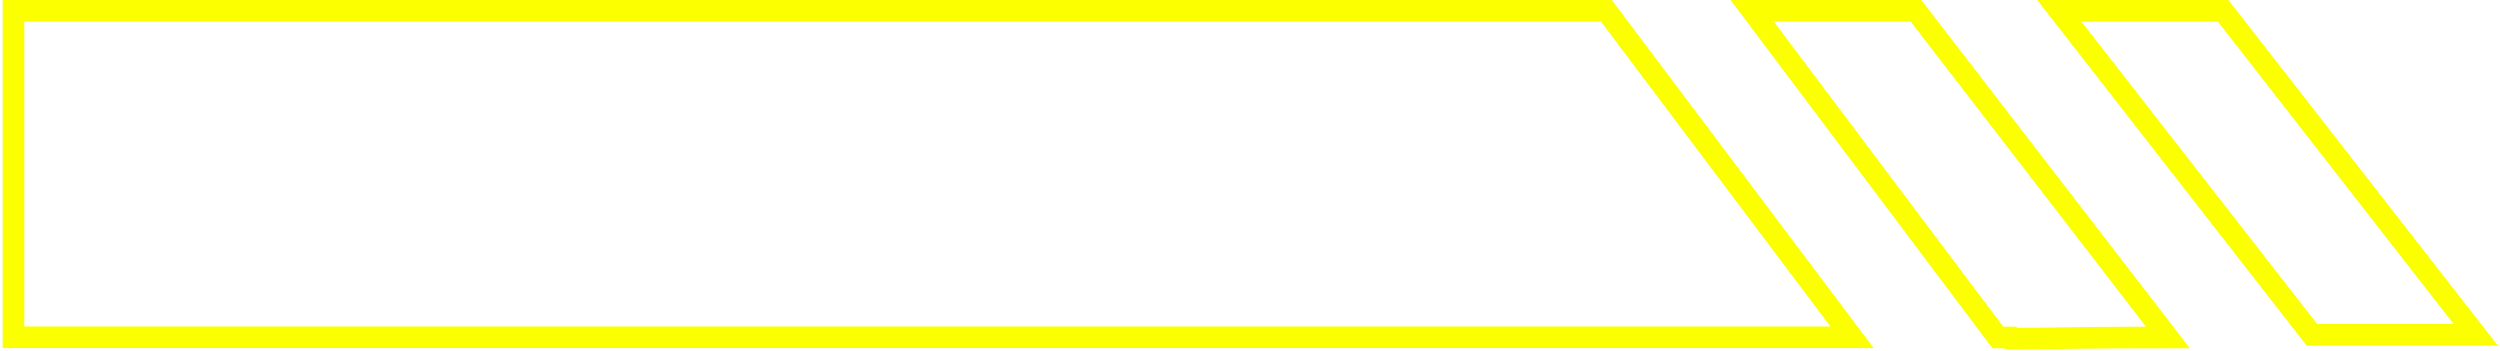
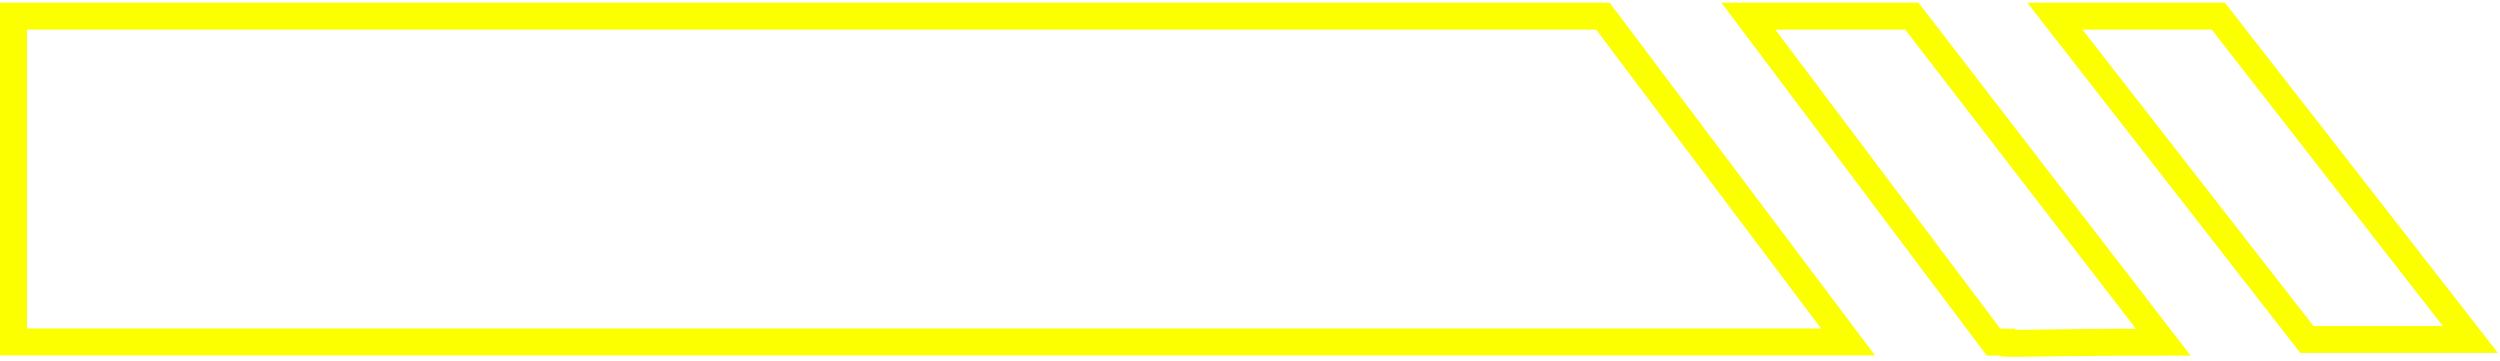
- <svg xmlns="http://www.w3.org/2000/svg" width="463" height="65" viewBox="0 0 463 65" fill="none">
-   <path d="M297.5 2H2.5V62.465H343L297.5 2Z" stroke="#FBFF00" stroke-width="4" />
-   <path d="M401.5 62.5L354.84 2H324.5L370 62.5H371.5C371.5 63 376.217 62.5 401.5 62.5Z" stroke="#FBFF00" stroke-width="4" />
-   <path d="M428.16 62L381.387 2H411.726L458.5 62H428.16Z" stroke="#FBFF00" stroke-width="4" />
+ <svg xmlns="http://www.w3.org/2000/svg" width="464" height="67" viewBox="0 0 464 67" fill="none">
+   <path d="M297.5 3H2.5V63.465H343L297.5 3Z" stroke="#FBFF00" stroke-width="5" />
+   <path d="M401.5 63.5L354.84 3H324.5L370 63.5H371.5C371.5 64 376.217 63.5 401.5 63.5Z" stroke="#FBFF00" stroke-width="5" />
+   <path d="M428.16 63L381.387 3H411.726L458.5 63H428.16Z" stroke="#FBFF00" stroke-width="5" />
</svg>
